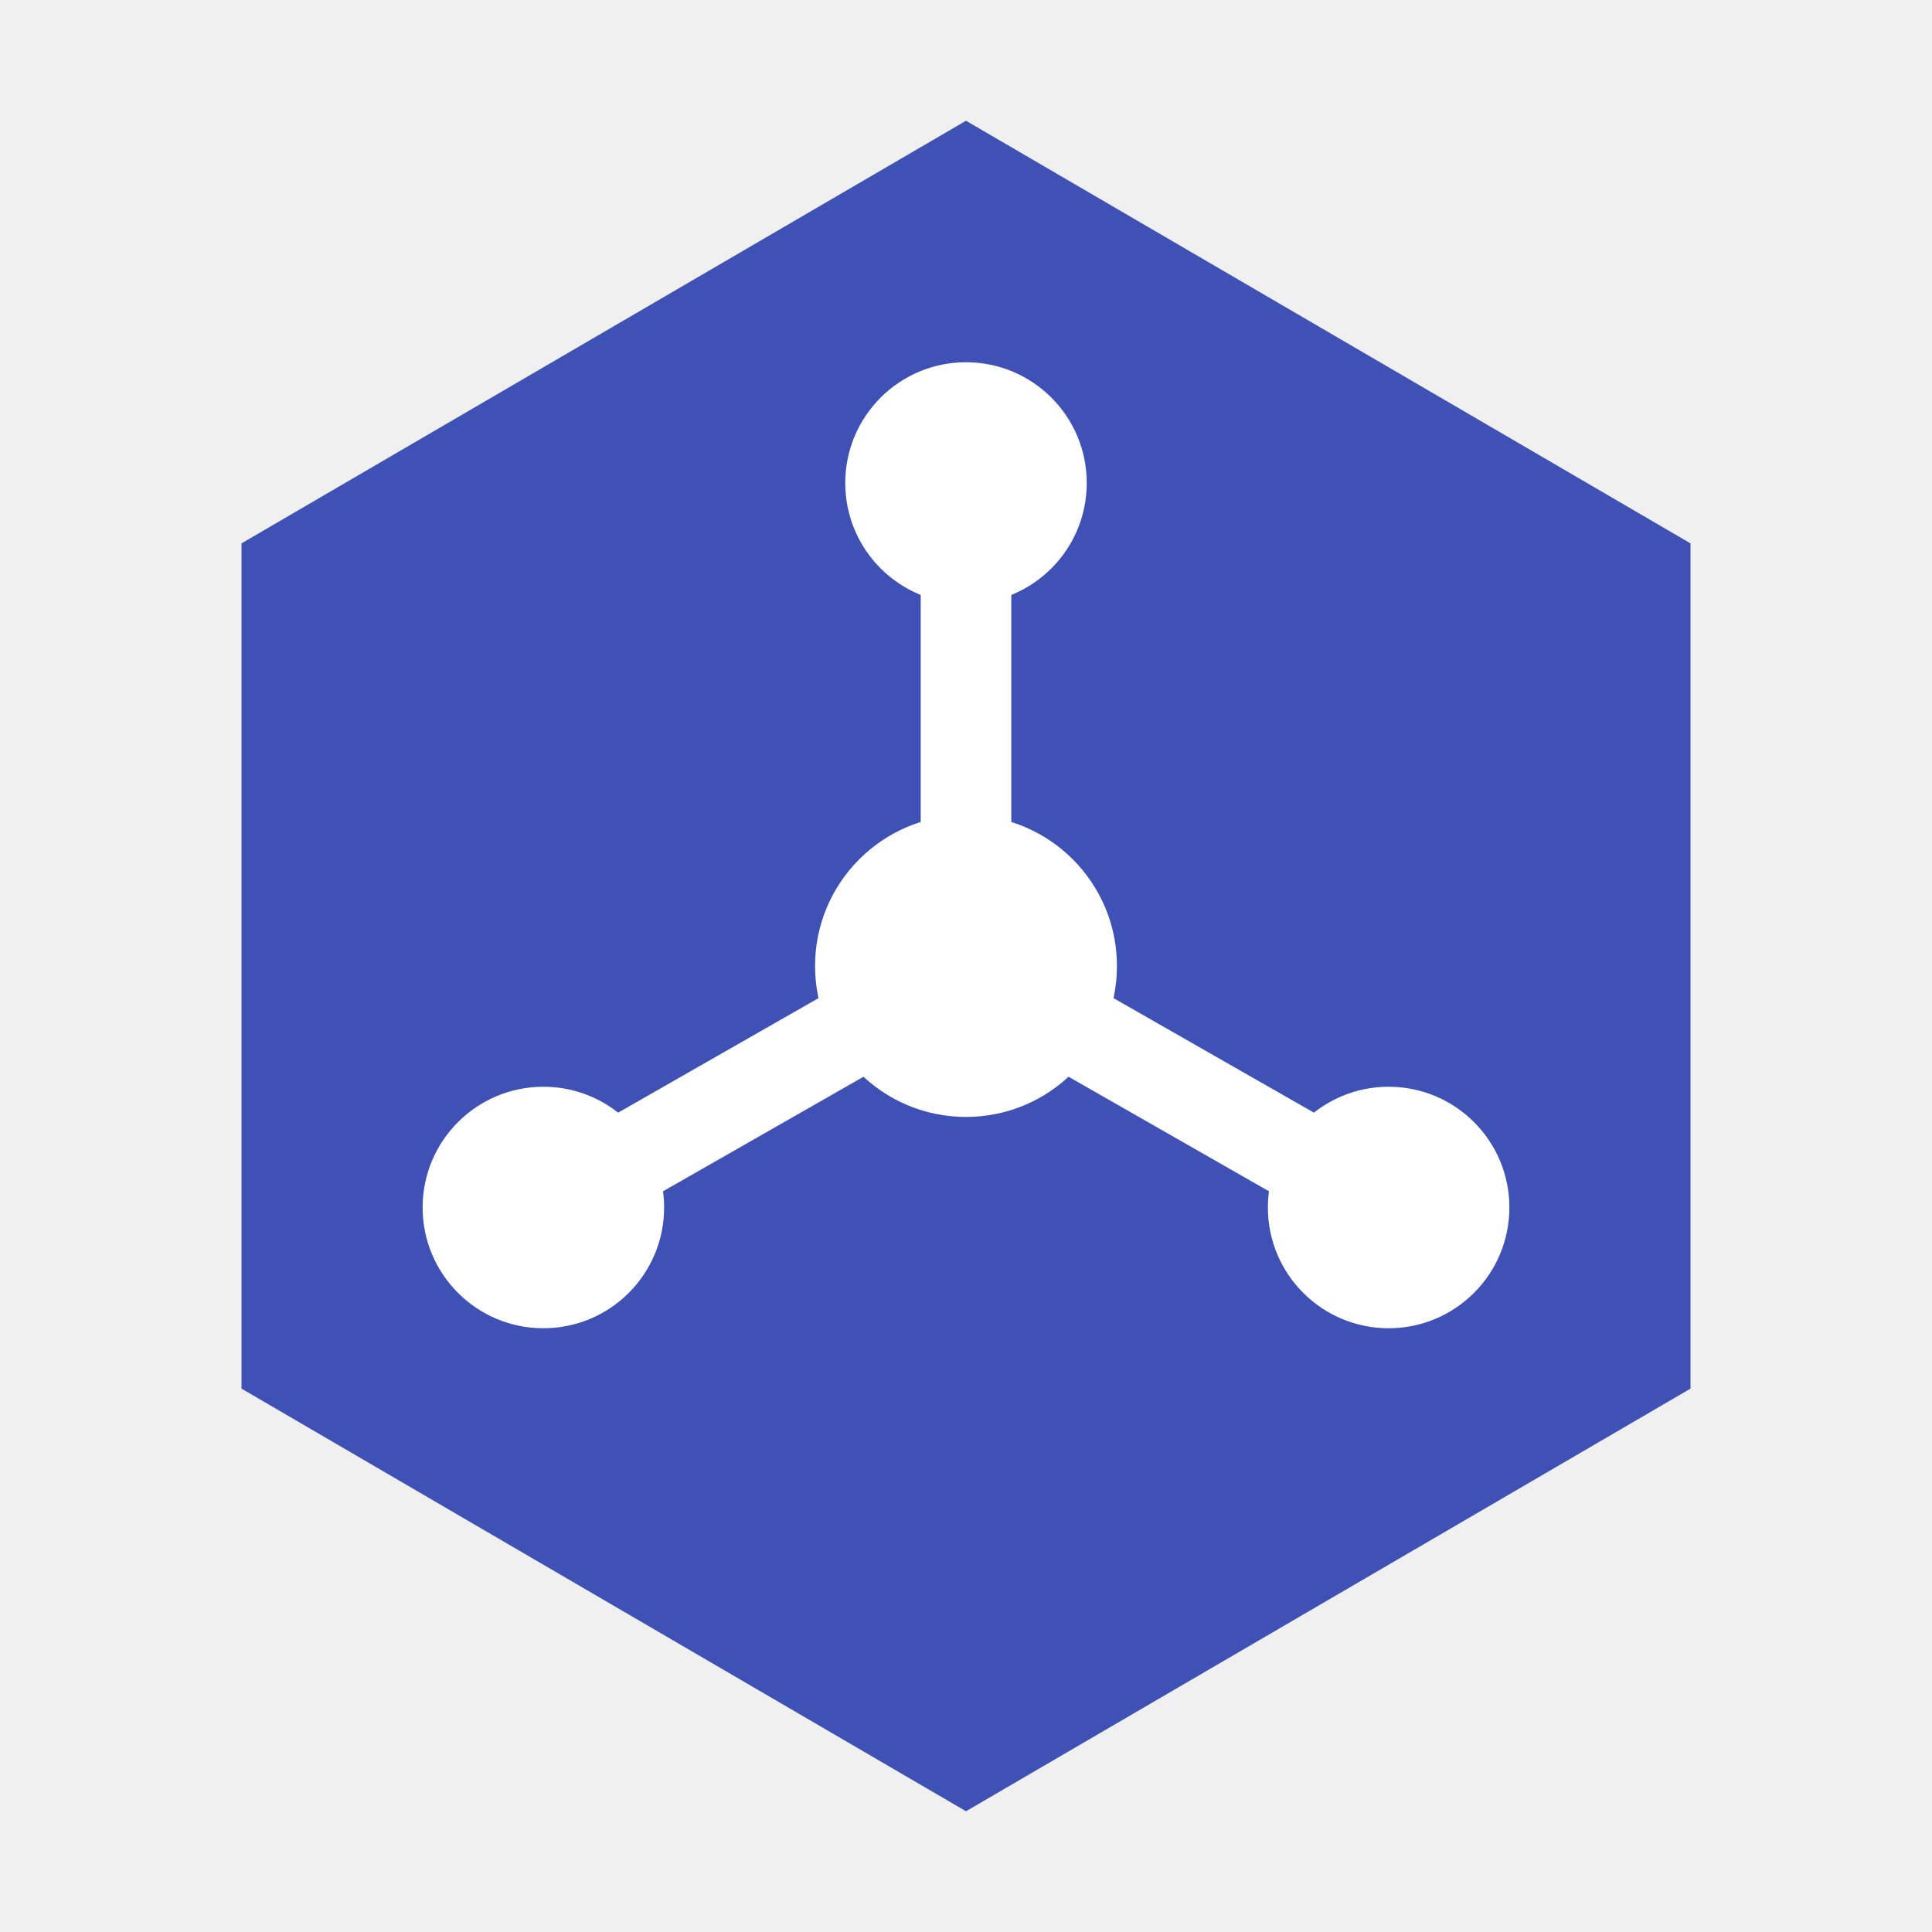
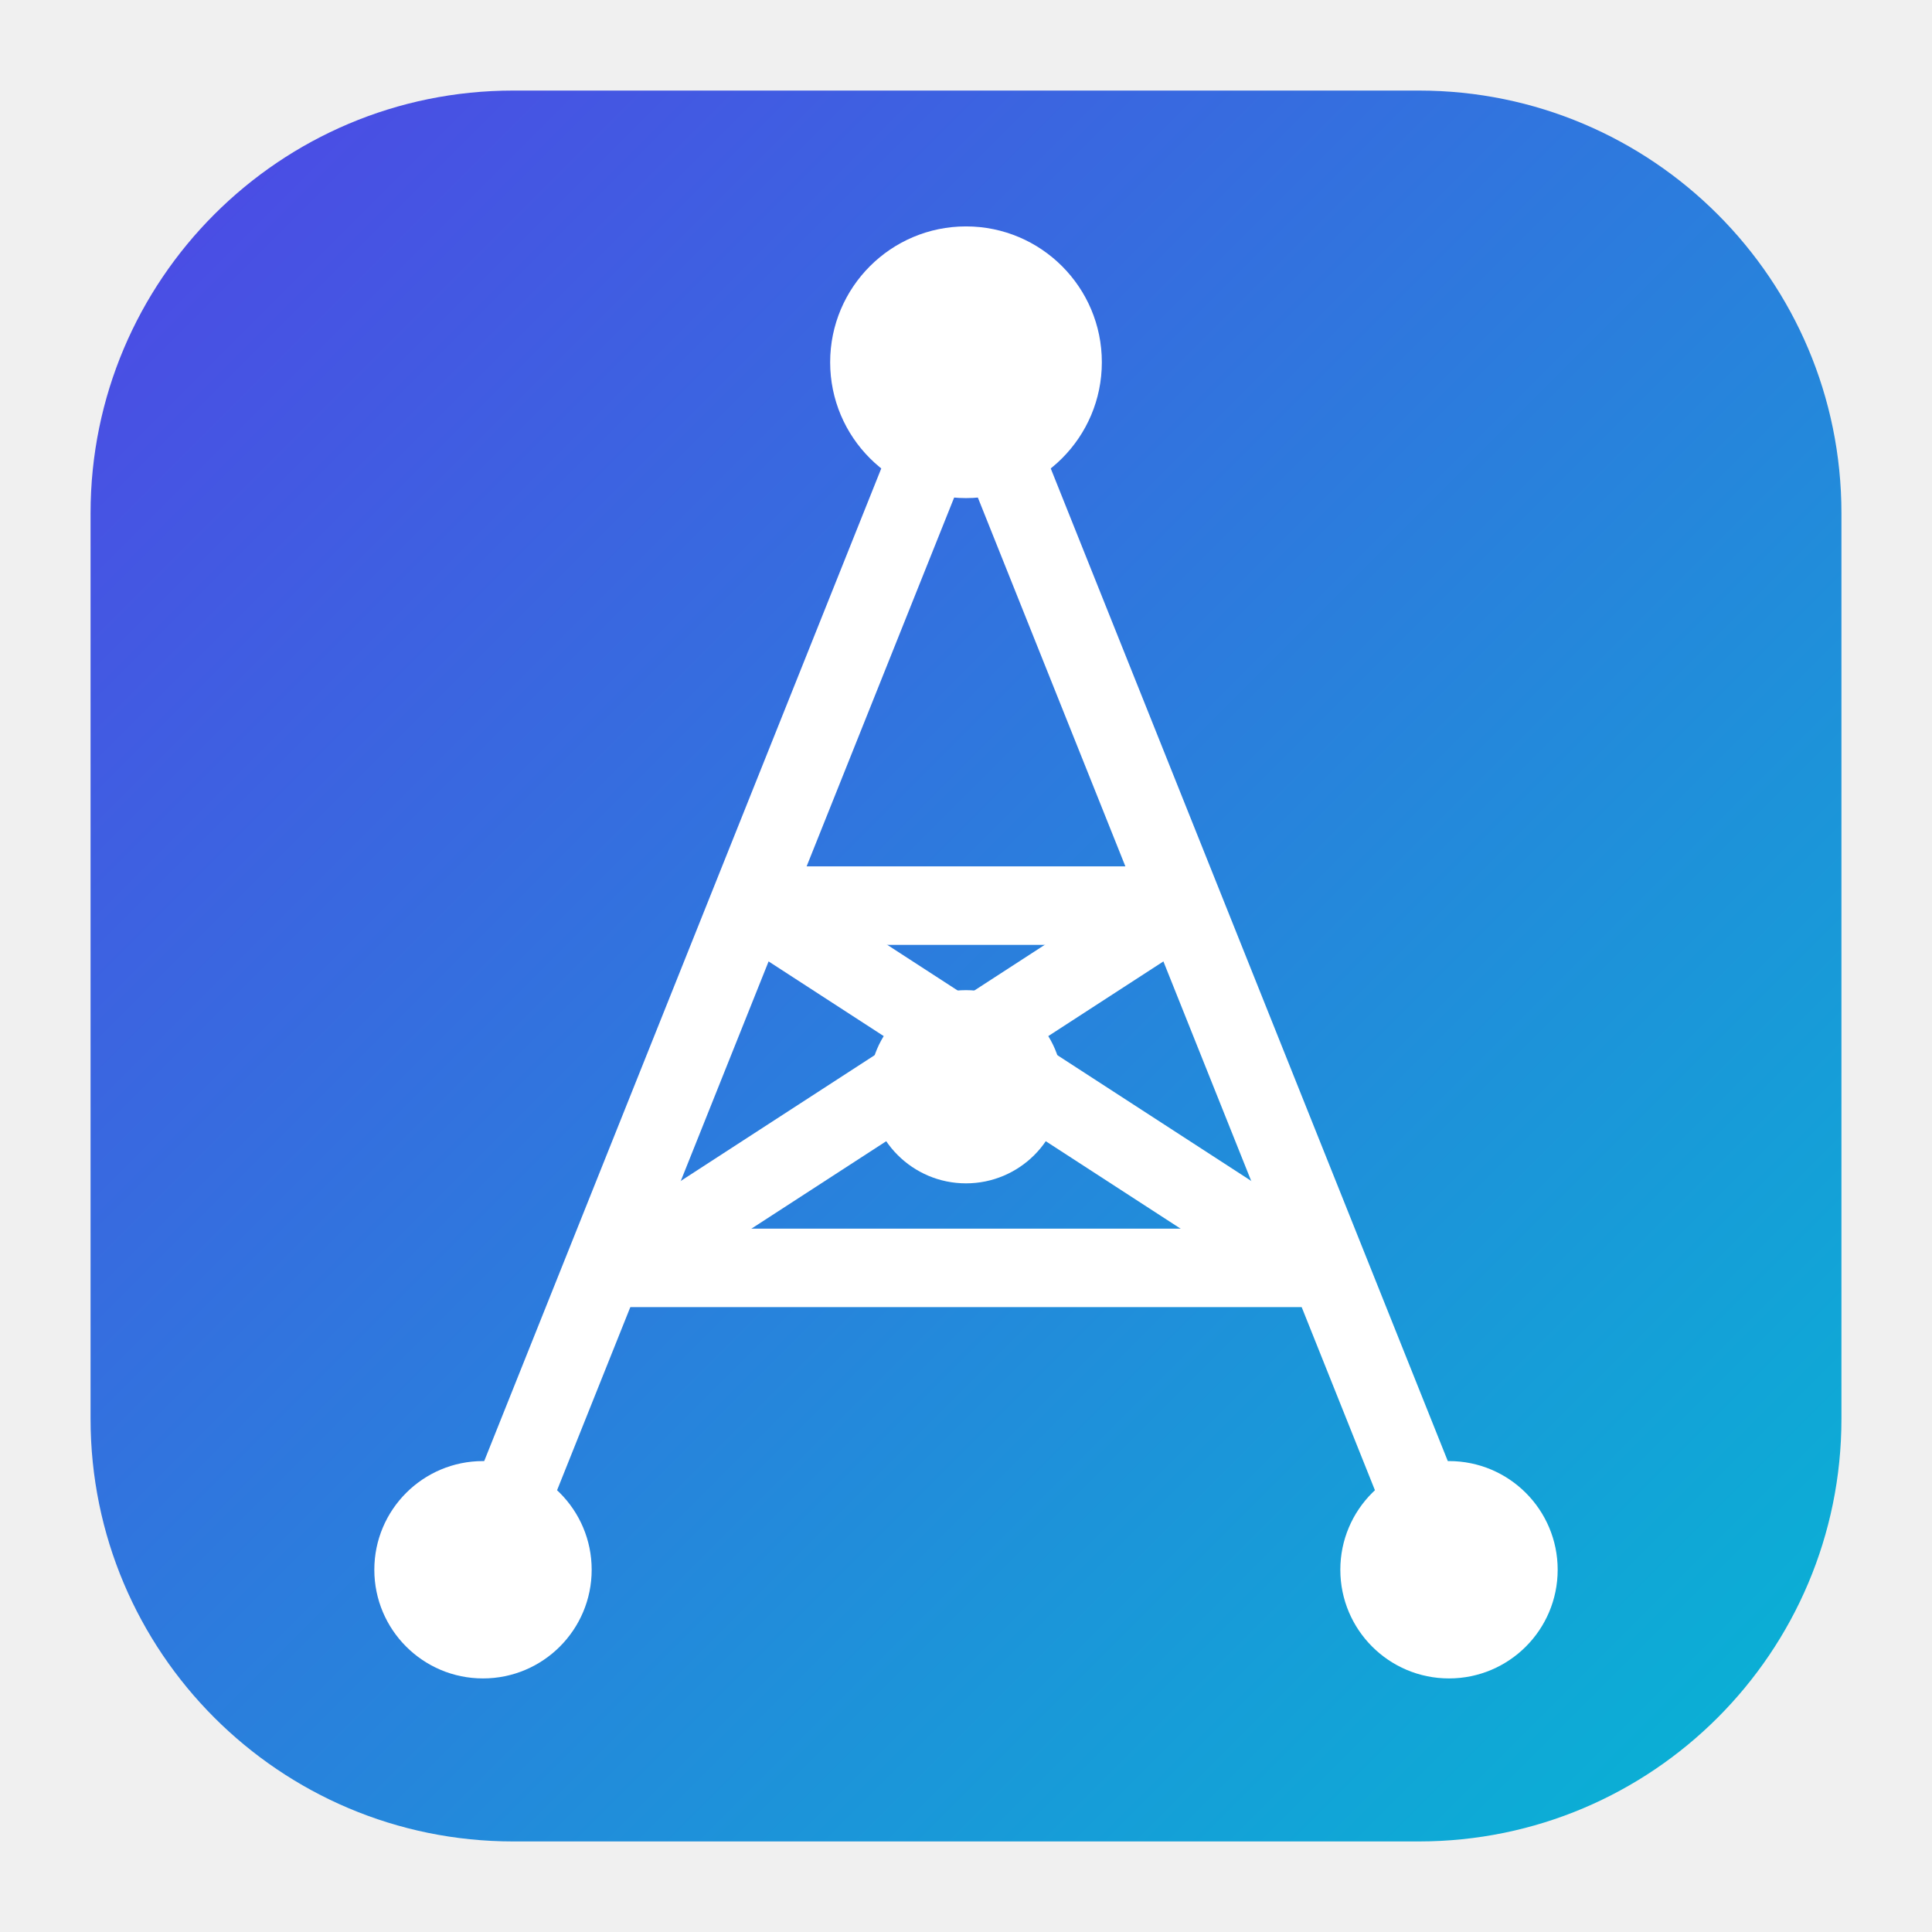
- <svg xmlns="http://www.w3.org/2000/svg" width="64" height="64" viewBox="0 0 64 64" role="img" aria-label="Systèmes et réseaux BTS SIO SISR">
-   <polygon points="32,4 56,18 56,46 32,60 8,46 8,18" fill="#3f51b5" />
-   <g stroke="#fff" stroke-width="3" stroke-linecap="round">
-     <line x1="32" y1="32" x2="32" y2="16" />
-     <line x1="32" y1="32" x2="46" y2="40" />
-     <line x1="32" y1="32" x2="18" y2="40" />
+ <svg xmlns="http://www.w3.org/2000/svg" width="64" height="64" viewBox="0 0 64 64" role="img" aria-label="CS1 SR1 BTS SIO SISR">
+   <defs>
+     <linearGradient id="g" x1="0" y1="0" x2="1" y2="1">
+       <stop offset="0" stop-color="#4f46e5" />
+       <stop offset="1" stop-color="#06b6d4" />
+     </linearGradient>
+   </defs>
+   <rect x="3" y="3" width="58" height="58" rx="14" fill="url(#g)" />
+   <g stroke="#fff" stroke-width="2.6" stroke-linecap="round" stroke-linejoin="round" fill="none">
+     <path d="M32 12 L16 52 M32 12 L48 52" />
+     <path d="M25 30 H39 M20.5 42 H43.5" />
+     <path d="M25 30 L43.5 42 M39 30 L20.5 42" />
  </g>
  <g fill="#fff">
-     <circle cx="32" cy="32" r="5" />
-     <circle cx="32" cy="16" r="4" />
-     <circle cx="46" cy="40" r="4" />
-     <circle cx="18" cy="40" r="4" />
+     <circle cx="32" cy="12" r="4.5" />
+     <circle cx="16" cy="52" r="3.6" />
+     <circle cx="48" cy="52" r="3.6" />
+     <circle cx="32" cy="36" r="3.2" />
  </g>
</svg>
